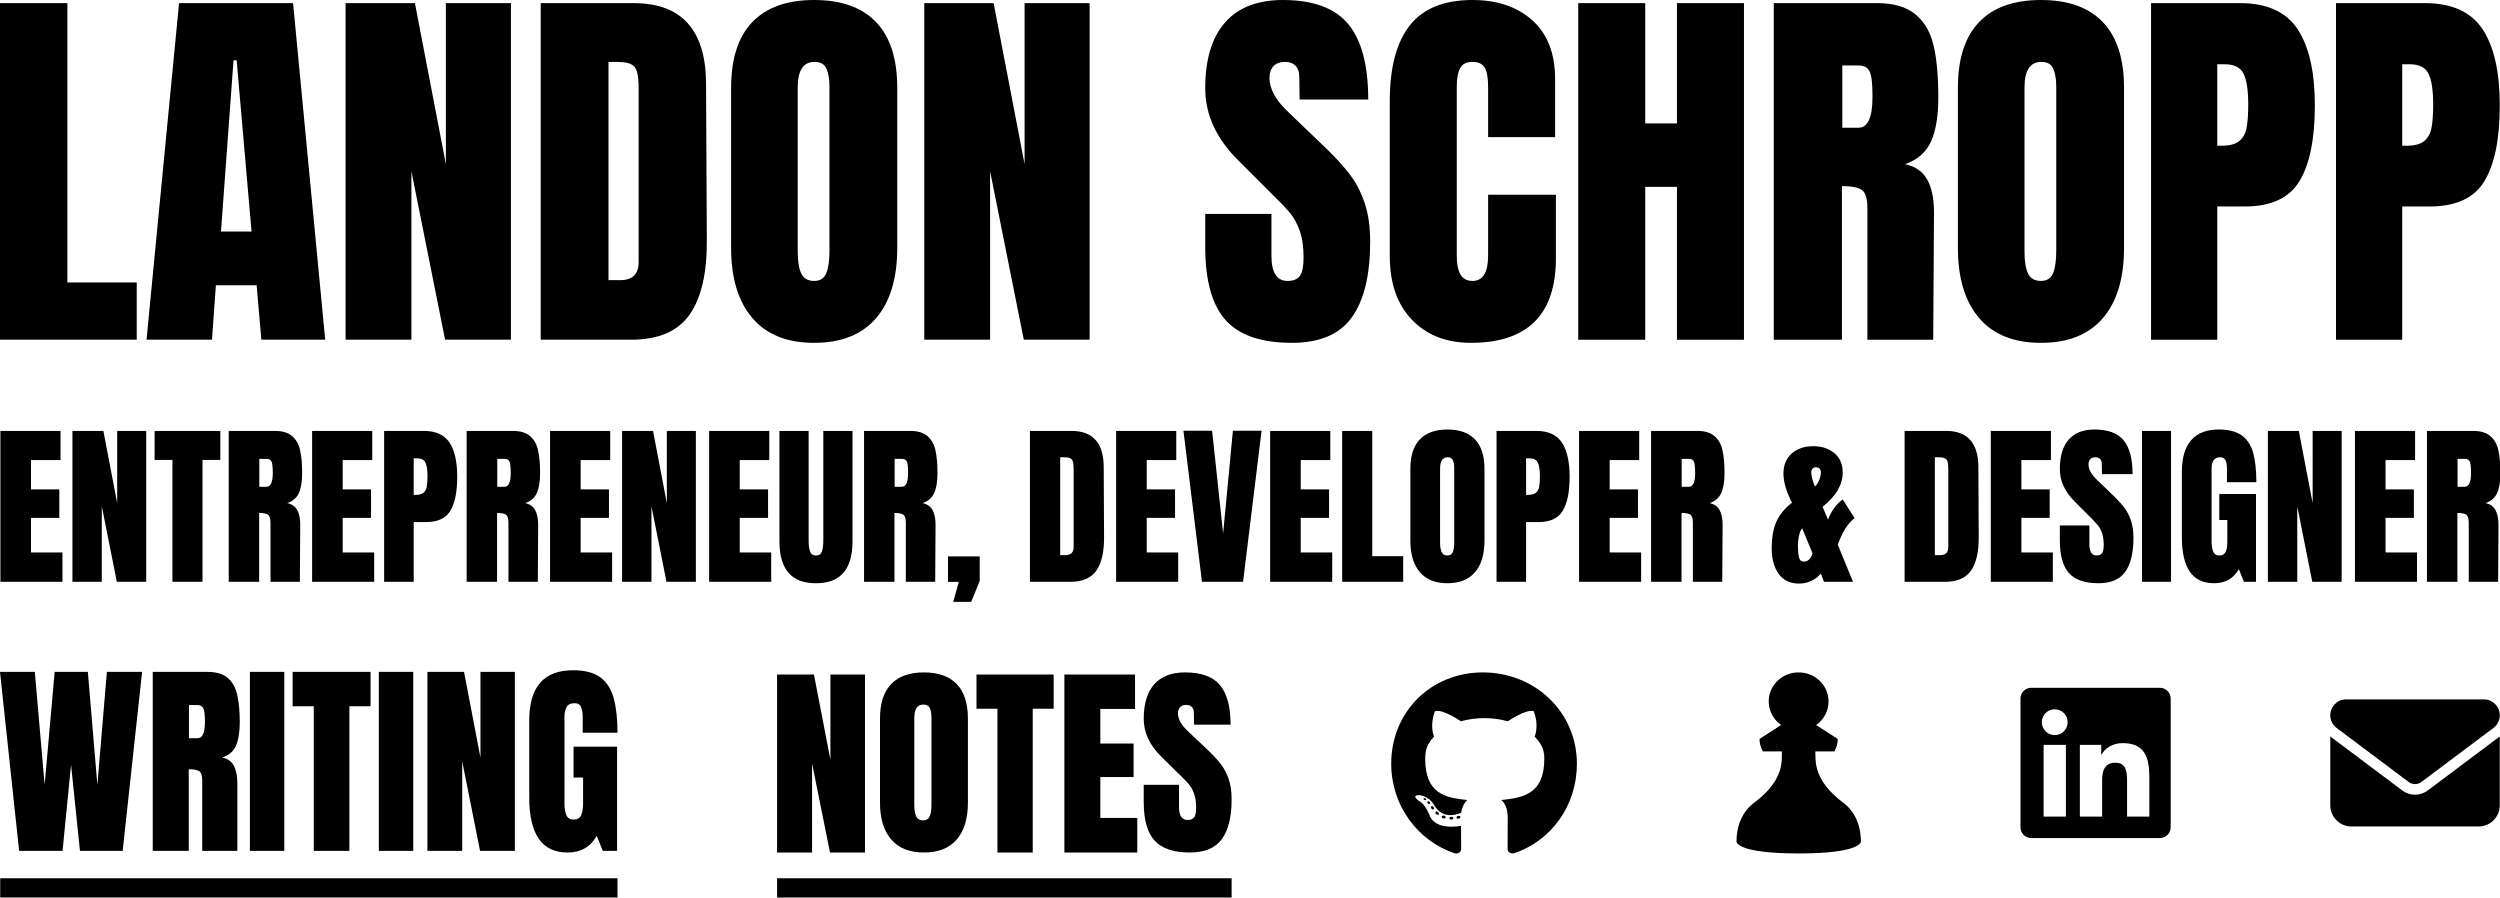
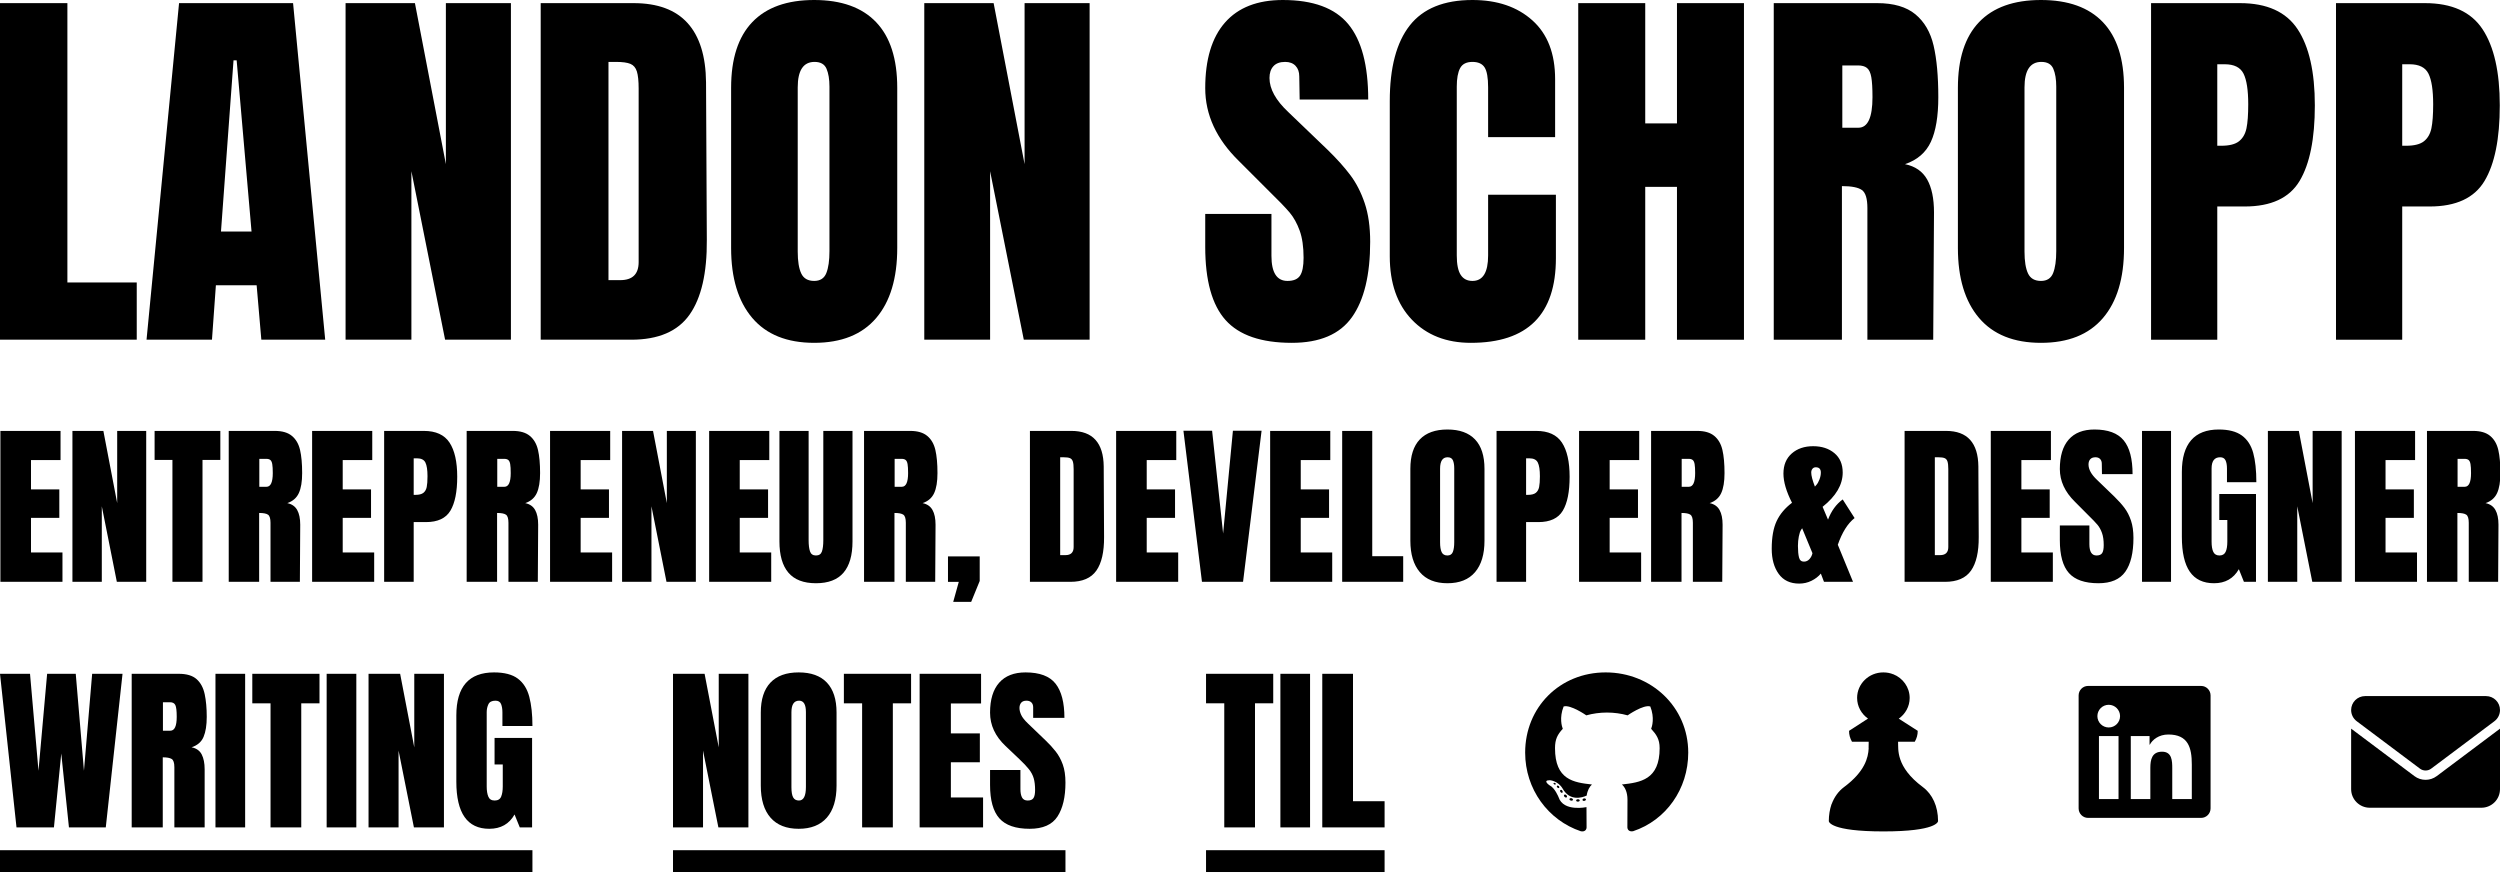
- <svg xmlns="http://www.w3.org/2000/svg" width="1298px" height="466px" viewBox="0 0 1298 466" version="1.1">
-   <g id="landscape-(2024)" stroke="none" stroke-width="1" fill="none" fill-rule="evenodd">
-     <path d="M1218.133,363.113 C1213.578,363.113 1209.883,366.809 1209.883,371.363 C1209.883,373.959 1211.103,376.399 1213.183,377.963 L1250.583,406.013 C1252.542,407.474 1255.224,407.474 1257.183,406.013 L1294.583,377.963 C1296.663,376.399 1297.883,373.959 1297.883,371.363 C1297.883,366.809 1294.188,363.113 1289.633,363.113 L1218.133,363.113 Z M1209.883,382.363 L1209.883,418.113 C1209.883,424.18 1214.816,429.113 1220.883,429.113 L1286.883,429.113 C1292.95,429.113 1297.883,424.18 1297.883,418.113 L1297.883,382.363 L1260.483,410.413 C1256.564,413.352 1251.202,413.352 1247.283,410.413 L1209.883,382.363 Z" id="email" fill="#000000" fill-rule="nonzero" />
-     <path d="M1121.454,357.113 L1054.58,357.113 C1051.515,357.113 1049.025,359.638 1049.025,362.737 L1049.025,429.49 C1049.025,432.589 1051.515,435.113 1054.58,435.113 L1121.454,435.113 C1124.518,435.113 1127.025,432.589 1127.025,429.49 L1127.025,362.737 C1127.025,359.638 1124.518,357.113 1121.454,357.113 Z M1072.6,423.97 L1061.039,423.97 L1061.039,386.746 L1072.617,386.746 L1072.617,423.97 L1072.6,423.97 Z M1066.819,381.662 C1063.111,381.662 1060.116,378.65 1060.116,374.959 C1060.116,371.268 1063.111,368.256 1066.819,368.256 C1070.51,368.256 1073.522,371.268 1073.522,374.959 C1073.522,378.668 1070.528,381.662 1066.819,381.662 L1066.819,381.662 Z M1115.935,423.97 L1104.374,423.97 L1104.374,405.863 C1104.374,401.545 1104.287,395.991 1098.367,395.991 C1092.343,395.991 1091.421,400.692 1091.421,405.55 L1091.421,423.97 L1079.86,423.97 L1079.86,386.746 L1090.95,386.746 L1090.95,391.83 L1091.107,391.83 C1092.657,388.905 1096.435,385.823 1102.059,385.823 C1113.759,385.823 1115.935,393.536 1115.935,403.565 L1115.935,423.97 L1115.935,423.97 Z" id="linkedin" fill="#000000" fill-rule="nonzero" />
-     <path d="M933.877,349.114 C935.967,349.114 937.942,349.51 939.742,350.246 L939.598,350.186 C939.629,350.179 939.658,350.18 939.684,350.19 C945.376,352.455 949.383,357.891 949.383,364.233 C949.383,369.273 946.828,373.69 942.937,376.464 L954.146,383.656 C954.146,386.091 953.565,388.016 952.403,390.111 L942.53,390.111 C942.762,394.415 940.962,404.834 957.166,416.895 C962.857,421.142 966.168,428.277 966.168,436.998 C966.168,437.394 965.297,443.113 933.877,443.113 C902.456,443.113 901.585,437.394 901.585,436.998 C901.585,433.43 902.166,430.089 903.153,427.145 C903.192,427.037 903.243,426.937 903.306,426.845 C904.843,422.762 907.303,419.351 910.587,416.895 C923.002,407.681 924.863,399.412 925.139,394.109 C925.117,393.99 925.107,393.865 925.107,393.735 C925.107,392.263 925.107,391.074 925.165,390.111 L915.292,390.111 C914.13,388.016 913.549,386.091 913.549,383.656 L924.758,376.408 C920.867,373.69 918.312,369.216 918.312,364.176 C918.312,355.852 925.281,349.057 933.877,349.114 Z" id="chess-com" fill="#000000" fill-rule="nonzero" />
-     <path d="M754.565,424.802 C754.565,425.191 754.118,425.502 753.555,425.502 C752.913,425.56 752.466,425.249 752.466,424.802 C752.466,424.413 752.913,424.102 753.477,424.102 C754.06,424.044 754.565,424.355 754.565,424.802 Z M748.52,423.927 C748.384,424.316 748.773,424.763 749.356,424.88 C749.861,425.074 750.445,424.88 750.561,424.491 C750.678,424.102 750.308,423.655 749.725,423.48 C749.22,423.344 748.656,423.538 748.52,423.927 Z M757.112,423.597 C756.548,423.733 756.159,424.102 756.217,424.549 C756.276,424.938 756.781,425.191 757.364,425.055 C757.928,424.918 758.317,424.549 758.258,424.16 C758.2,423.791 757.675,423.538 757.112,423.597 Z M769.901,349.113 C742.942,349.113 722.319,369.581 722.319,396.54 C722.319,418.096 735.886,436.542 755.265,443.034 C757.753,443.481 758.628,441.946 758.628,440.682 C758.628,439.477 758.569,432.829 758.569,428.748 C758.569,428.748 744.963,431.663 742.106,422.955 C742.106,422.955 739.89,417.299 736.702,415.841 C736.702,415.841 732.251,412.79 737.013,412.848 C737.013,412.848 741.853,413.237 744.516,417.863 C748.773,425.366 755.906,423.208 758.686,421.925 C759.133,418.815 760.396,416.658 761.796,415.375 C750.93,414.17 739.968,412.595 739.968,393.897 C739.968,388.551 741.445,385.869 744.555,382.448 C744.05,381.185 742.398,375.975 745.06,369.25 C749.123,367.987 758.472,374.498 758.472,374.498 C762.36,373.41 766.539,372.846 770.679,372.846 C774.819,372.846 778.998,373.41 782.885,374.498 C782.885,374.498 792.235,367.967 796.297,369.25 C798.96,375.995 797.308,381.185 796.802,382.448 C799.912,385.888 801.817,388.571 801.817,393.897 C801.817,412.654 790.369,414.15 779.503,415.375 C781.291,416.91 782.808,419.826 782.808,424.394 C782.808,430.944 782.749,439.049 782.749,440.643 C782.749,441.907 783.643,443.442 786.112,442.995 C805.549,436.542 818.728,418.096 818.728,396.54 C818.728,369.581 796.861,349.113 769.901,349.113 Z M741.212,416.152 C740.959,416.347 741.017,416.794 741.348,417.163 C741.659,417.474 742.106,417.61 742.359,417.357 C742.611,417.163 742.553,416.716 742.223,416.347 C741.912,416.036 741.465,415.9 741.212,416.152 Z M739.113,414.578 C738.977,414.831 739.171,415.142 739.56,415.336 C739.871,415.53 740.259,415.472 740.395,415.2 C740.532,414.947 740.337,414.636 739.948,414.442 C739.56,414.325 739.249,414.384 739.113,414.578 Z M745.41,421.498 C745.099,421.75 745.216,422.333 745.663,422.703 C746.11,423.15 746.674,423.208 746.926,422.897 C747.179,422.644 747.062,422.061 746.674,421.692 C746.246,421.245 745.663,421.187 745.41,421.498 Z M743.194,418.64 C742.883,418.835 742.883,419.34 743.194,419.787 C743.505,420.234 744.03,420.428 744.283,420.234 C744.594,419.981 744.594,419.476 744.283,419.029 C744.011,418.582 743.505,418.388 743.194,418.64 Z" id="github" fill="#000000" fill-rule="nonzero" />
-     <path d="M403.461,442.623 L403.461,350.226 L422.605,350.226 L431.149,394.435 L431.149,350.226 L449.103,350.226 L449.103,442.623 L430.933,442.623 L421.631,396.371 L421.631,442.623 L403.461,442.623 Z M462.708,435.837 C458.833,431.312 456.895,424.954 456.895,416.761 L456.895,373.052 C456.895,365.143 458.833,359.177 462.708,355.151 C466.583,351.126 472.253,349.113 479.716,349.113 C487.179,349.113 492.849,351.126 496.724,355.151 C500.599,359.177 502.537,365.143 502.537,373.052 L502.537,416.761 C502.537,425.025 500.599,431.401 496.724,435.89 C492.849,440.378 487.179,442.623 479.716,442.623 C472.253,442.623 466.583,440.361 462.708,435.837 Z M482.733,423.774 C483.319,422.34 483.612,420.333 483.612,417.752 L483.612,372.586 C483.612,370.579 483.337,368.948 482.788,367.693 C482.238,366.439 481.12,365.811 479.434,365.811 C476.282,365.811 474.707,368.141 474.707,372.801 L474.707,417.859 C474.707,420.512 475.036,422.519 475.696,423.881 C476.356,425.243 477.565,425.925 479.324,425.925 C481.01,425.925 482.146,425.208 482.733,423.774 Z M517.861,442.623 L517.861,367.974 L506.99,367.974 L506.99,350.226 L547.065,350.226 L547.065,367.974 L536.194,367.974 L536.194,442.623 L517.861,442.623 Z M552.631,442.623 L552.631,350.226 L589.307,350.226 L589.307,368.082 L571.289,368.082 L571.289,386.045 L588.561,386.045 L588.561,403.47 L571.289,403.47 L571.289,424.66 L590.48,424.66 L590.48,442.623 L552.631,442.623 Z M599.457,436.424 C595.699,432.292 593.82,425.631 593.82,416.44 L593.82,407.463 L612.141,407.463 L612.141,418.898 C612.141,423.458 613.623,425.738 616.586,425.738 C618.249,425.738 619.405,425.257 620.056,424.295 C620.706,423.333 621.031,421.712 621.031,419.432 C621.031,416.44 620.67,413.964 619.947,412.005 C619.224,410.046 618.303,408.407 617.183,407.089 C616.062,405.771 614.057,403.723 611.166,400.944 L603.143,393.036 C596.928,387.051 593.82,380.426 593.82,373.158 C593.82,365.321 595.645,359.355 599.295,355.258 C602.945,351.161 608.275,349.113 615.285,349.113 C623.669,349.113 629.704,351.304 633.39,355.686 C637.076,360.067 638.919,366.924 638.919,376.258 L619.947,376.258 L619.839,369.952 C619.839,368.741 619.495,367.779 618.809,367.067 C618.122,366.355 617.165,365.998 615.936,365.998 C614.49,365.998 613.406,366.39 612.684,367.174 C611.961,367.958 611.599,369.026 611.599,370.38 C611.599,373.372 613.334,376.471 616.803,379.677 L627.644,389.937 C630.174,392.359 632.27,394.657 633.932,396.83 C635.595,399.003 636.932,401.568 637.944,404.524 C638.955,407.481 639.461,410.99 639.461,415.051 C639.461,424.099 637.781,430.956 634.42,435.623 C631.059,440.289 625.512,442.623 617.779,442.623 C609.323,442.623 603.216,440.557 599.457,436.424 Z M403.461,455.981 L639.461,455.981 L639.461,466 L403.461,466 Z" id="notes" fill="#000000" />
-     <path d="M0.104,455.981 L320.604,455.981 L320.604,466 L0.104,466 Z M32.476,441.778 L36.89,397.054 L41.514,441.778 L63.69,441.778 L73.779,348.845 L55.492,348.845 L50.553,407.509 L45.613,348.845 L28.377,348.845 L23.174,407.509 L18.077,348.845 L0,348.845 L9.932,441.778 L32.476,441.778 Z M98.005,441.778 L98.005,399.377 C100.457,399.377 102.235,399.703 103.338,400.354 C104.442,401.005 104.994,402.686 104.994,405.397 L104.994,405.397 L104.994,441.778 L123.228,441.778 L123.228,406.611 C123.228,402.95 122.641,399.967 121.468,397.661 C120.294,395.355 118.254,393.903 115.346,393.305 C118.884,392.143 121.293,390.049 122.571,387.021 C123.85,383.994 124.489,379.946 124.489,374.877 C124.489,369.632 124.078,365.064 123.255,361.174 C122.431,357.284 120.811,354.257 118.394,352.092 C115.976,349.927 112.403,348.845 107.674,348.845 L107.674,348.845 L79.297,348.845 L79.297,441.778 L98.005,441.778 Z M102.576,383.272 L98.11,383.272 L98.11,366.059 L102.419,366.059 C103.96,366.059 105.011,366.622 105.572,367.748 C106.132,368.875 106.412,371.251 106.412,374.877 C106.412,380.474 105.134,383.272 102.576,383.272 L102.576,383.272 Z M147.611,441.778 L147.611,348.845 L129.744,348.845 L129.744,441.778 L147.611,441.778 Z M181.4,441.778 L181.4,366.692 L192.383,366.692 L192.383,348.845 L151.92,348.845 L151.92,366.692 L162.903,366.692 L162.903,441.778 L181.4,441.778 Z M214.559,441.778 L214.559,348.845 L196.692,348.845 L196.692,441.778 L214.559,441.778 Z M239.993,441.778 L239.993,395.311 L249.242,441.778 L267.319,441.778 L267.319,348.845 L249.452,348.845 L249.452,393.358 L240.939,348.845 L221.916,348.845 L221.916,441.778 L239.993,441.778 Z M294.592,442.623 C301.528,442.623 306.608,439.736 309.831,433.963 L309.831,433.963 L312.984,441.778 L320.394,441.778 L320.394,387.655 L297.797,387.655 L297.797,403.707 L302.737,403.707 L302.737,416.96 C302.737,419.53 302.413,421.598 301.765,423.165 C301.117,424.731 299.812,425.515 297.85,425.515 C295.958,425.515 294.688,424.731 294.04,423.165 C293.392,421.598 293.068,419.565 293.068,417.066 L293.068,417.066 L293.068,372.025 C293.068,370.3 293.409,368.716 294.093,367.273 C294.776,365.83 296.186,365.108 298.323,365.108 C300.039,365.108 301.169,365.786 301.712,367.141 C302.255,368.496 302.527,370.177 302.527,372.184 L302.527,372.184 L302.527,380.421 L320.604,380.421 C320.604,373.486 319.973,367.607 318.712,362.785 C317.451,357.962 315.156,354.292 311.828,351.775 C308.5,349.258 303.718,348 297.482,348 C282.348,348 274.781,356.677 274.781,374.032 L274.781,374.032 L274.781,414.109 C274.781,433.118 281.384,442.623 294.592,442.623 Z" id="writing" fill="#000000" />
+ <svg xmlns="http://www.w3.org/2000/svg" width="1298px" height="453px" viewBox="0 0 1298 453" version="1.1">
+   <g id="landscape-(2024-02)" stroke="none" stroke-width="1" fill="none" fill-rule="evenodd">
+     <path d="M1227.957,361.409 C1223.957,361.409 1220.711,364.655 1220.711,368.655 C1220.711,370.934 1221.783,373.078 1223.609,374.452 L1256.457,399.088 C1258.178,400.371 1260.533,400.371 1262.254,399.088 L1295.102,374.452 C1296.928,373.078 1298,370.934 1298,368.655 C1298,364.655 1294.754,361.409 1290.754,361.409 L1227.957,361.409 Z M1220.711,378.316 L1220.711,409.715 C1220.711,415.043 1225.043,419.376 1230.372,419.376 L1288.339,419.376 C1293.668,419.376 1298,415.043 1298,409.715 L1298,378.316 L1265.152,402.952 C1261.71,405.533 1257.001,405.533 1253.559,402.952 L1220.711,378.316 Z" id="email" fill="#000000" fill-rule="nonzero" />
+     <path d="M1142.835,356.139 L1084.101,356.139 C1081.409,356.139 1079.223,358.357 1079.223,361.079 L1079.223,419.706 C1079.223,422.428 1081.409,424.646 1084.101,424.646 L1142.835,424.646 C1145.527,424.646 1147.729,422.428 1147.729,419.706 L1147.729,361.079 C1147.729,358.357 1145.527,356.139 1142.835,356.139 Z M1099.927,414.859 L1089.774,414.859 L1089.774,382.166 L1099.943,382.166 L1099.943,414.859 L1099.927,414.859 Z M1094.85,377.701 C1091.593,377.701 1088.963,375.055 1088.963,371.813 C1088.963,368.571 1091.593,365.926 1094.85,365.926 C1098.092,365.926 1100.738,368.571 1100.738,371.813 C1100.738,375.07 1098.108,377.701 1094.85,377.701 L1094.85,377.701 Z M1137.988,414.859 L1127.834,414.859 L1127.834,398.956 C1127.834,395.163 1127.758,390.285 1122.559,390.285 C1117.268,390.285 1116.457,394.414 1116.457,398.681 L1116.457,414.859 L1106.304,414.859 L1106.304,382.166 L1116.045,382.166 L1116.045,386.631 L1116.182,386.631 C1117.543,384.062 1120.861,381.355 1125.801,381.355 C1136.076,381.355 1137.988,388.129 1137.988,396.937 L1137.988,414.859 L1137.988,414.859 Z" id="linkedin" fill="#000000" fill-rule="nonzero" />
+     <path d="M977.879,349.114 C979.715,349.114 981.45,349.462 983.031,350.108 L982.903,350.056 C982.931,350.049 982.957,350.05 982.98,350.059 C987.979,352.048 991.499,356.823 991.499,362.393 C991.499,366.819 989.254,370.698 985.837,373.135 L995.681,379.451 C995.681,381.59 995.171,383.281 994.151,385.121 L985.479,385.121 C985.683,388.901 984.102,398.052 998.334,408.645 C1003.333,412.375 1006.24,418.642 1006.24,426.301 C1006.24,426.649 1005.475,431.672 977.879,431.672 C950.283,431.672 949.518,426.649 949.518,426.301 C949.518,423.167 950.028,420.233 950.895,417.647 C950.929,417.551 950.975,417.463 951.031,417.382 C952.38,413.797 954.54,410.801 957.425,408.645 C968.331,400.55 969.963,393.285 970.206,388.628 C970.186,388.525 970.177,388.417 970.177,388.304 C970.177,387.011 970.177,385.967 970.228,385.121 L961.556,385.121 C960.536,383.281 960.026,381.59 960.026,379.451 L969.871,373.085 C966.453,370.698 964.209,366.769 964.209,362.343 C964.209,355.032 970.33,349.064 977.879,349.114 Z" id="chess-com" fill="#000000" fill-rule="nonzero" />
+     <path d="M820.183,415.589 C820.183,415.931 819.79,416.204 819.295,416.204 C818.732,416.255 818.339,415.982 818.339,415.589 C818.339,415.248 818.732,414.975 819.227,414.975 C819.739,414.924 820.183,415.197 820.183,415.589 Z M814.874,414.821 C814.754,415.163 815.096,415.555 815.608,415.658 C816.052,415.828 816.564,415.658 816.666,415.316 C816.769,414.975 816.444,414.582 815.932,414.428 C815.488,414.309 814.993,414.48 814.874,414.821 Z M822.419,414.531 C821.924,414.65 821.583,414.975 821.634,415.367 C821.685,415.709 822.129,415.931 822.641,415.811 C823.136,415.692 823.478,415.367 823.427,415.026 C823.375,414.702 822.914,414.48 822.419,414.531 Z M833.652,349.113 C809.974,349.113 791.861,367.089 791.861,390.767 C791.861,409.7 803.777,425.9 820.798,431.602 C822.983,431.995 823.751,430.646 823.751,429.537 C823.751,428.478 823.7,422.64 823.7,419.055 C823.7,419.055 811.75,421.616 809.24,413.968 C809.24,413.968 807.294,409 804.494,407.719 C804.494,407.719 800.585,405.039 804.767,405.09 C804.767,405.09 809.018,405.432 811.357,409.495 C815.096,416.084 821.361,414.189 823.802,413.063 C824.195,410.331 825.304,408.436 826.534,407.31 C816.991,406.251 807.362,404.868 807.362,388.446 C807.362,383.751 808.66,381.395 811.391,378.391 C810.947,377.281 809.496,372.706 811.835,366.799 C815.403,365.69 823.614,371.408 823.614,371.408 C827.029,370.452 830.699,369.957 834.335,369.957 C837.971,369.957 841.642,370.452 845.056,371.408 C845.056,371.408 853.267,365.672 856.835,366.799 C859.174,372.723 857.723,377.281 857.279,378.391 C860.011,381.412 861.684,383.768 861.684,388.446 C861.684,404.92 851.628,406.234 842.086,407.31 C843.656,408.658 844.988,411.219 844.988,415.231 C844.988,420.984 844.936,428.103 844.936,429.502 C844.936,430.612 845.722,431.961 847.89,431.568 C864.961,425.9 876.536,409.7 876.536,390.767 C876.536,367.089 857.33,349.113 833.652,349.113 Z M808.455,407.993 C808.233,408.163 808.284,408.556 808.574,408.88 C808.848,409.153 809.24,409.273 809.462,409.051 C809.684,408.88 809.633,408.488 809.343,408.163 C809.069,407.89 808.677,407.771 808.455,407.993 Z M806.611,406.61 C806.492,406.832 806.662,407.105 807.004,407.276 C807.277,407.446 807.618,407.395 807.738,407.156 C807.857,406.934 807.687,406.661 807.345,406.49 C807.004,406.388 806.731,406.439 806.611,406.61 Z M812.142,412.687 C811.869,412.909 811.972,413.421 812.364,413.746 C812.757,414.138 813.252,414.189 813.474,413.916 C813.696,413.694 813.593,413.182 813.252,412.858 C812.876,412.465 812.364,412.414 812.142,412.687 Z M810.196,410.178 C809.923,410.348 809.923,410.792 810.196,411.185 C810.469,411.578 810.93,411.748 811.152,411.578 C811.425,411.356 811.425,410.912 811.152,410.519 C810.913,410.126 810.469,409.956 810.196,410.178 Z" id="github" fill="#000000" fill-rule="nonzero" />
+     <path d="M8.564,429.585 L0,349.838 L15.587,349.838 L19.982,400.178 L24.468,349.838 L39.33,349.838 L43.589,400.178 L47.848,349.838 L63.616,349.838 L54.917,429.585 L35.796,429.585 L31.808,391.207 L28.002,429.585 L8.564,429.585 Z M68.374,429.585 L68.374,349.838 L92.842,349.838 C96.92,349.838 100.001,350.767 102.085,352.625 C104.17,354.483 105.567,357.08 106.277,360.418 C106.986,363.756 107.341,367.676 107.341,372.176 C107.341,376.526 106.79,380 105.687,382.598 C104.585,385.196 102.508,386.993 99.457,387.99 C101.964,388.503 103.724,389.749 104.736,391.728 C105.748,393.707 106.254,396.267 106.254,399.408 L106.254,429.585 L90.531,429.585 L90.531,398.366 C90.531,396.04 90.055,394.598 89.104,394.039 C88.152,393.48 86.619,393.201 84.505,393.201 L84.505,429.585 L68.374,429.585 Z M84.595,379.381 L88.447,379.381 C90.652,379.381 91.754,376.979 91.754,372.176 C91.754,369.065 91.513,367.026 91.029,366.059 C90.546,365.093 89.64,364.61 88.311,364.61 L84.595,364.61 L84.595,379.381 Z M111.872,429.585 L111.872,349.838 L127.278,349.838 L127.278,429.585 L111.872,429.585 Z M140.464,429.585 L140.464,365.153 L130.994,365.153 L130.994,349.838 L165.883,349.838 L165.883,365.153 L156.413,365.153 L156.413,429.585 L140.464,429.585 Z M169.598,429.585 L169.598,349.838 L185.004,349.838 L185.004,429.585 L169.598,429.585 Z M191.348,429.585 L191.348,349.838 L207.75,349.838 L215.09,388.035 L215.09,349.838 L230.496,349.838 L230.496,429.585 L214.909,429.585 L206.935,389.712 L206.935,429.585 L191.348,429.585 Z M254.012,430.31 C242.624,430.31 236.93,422.154 236.93,405.842 L236.93,371.451 C236.93,356.559 243.455,349.113 256.505,349.113 C261.881,349.113 266.005,350.193 268.874,352.353 C271.744,354.513 273.723,357.662 274.81,361.8 C275.898,365.939 276.441,370.983 276.441,376.934 L260.854,376.934 L260.854,369.866 C260.854,368.144 260.62,366.701 260.152,365.538 C259.684,364.375 258.71,363.794 257.23,363.794 C255.387,363.794 254.171,364.413 253.582,365.652 C252.993,366.89 252.698,368.249 252.698,369.73 L252.698,408.38 C252.698,410.524 252.978,412.269 253.537,413.613 C254.096,414.957 255.191,415.629 256.822,415.629 C258.513,415.629 259.639,414.957 260.197,413.613 C260.756,412.269 261.036,410.494 261.036,408.289 L261.036,396.916 L256.776,396.916 L256.776,383.142 L276.26,383.142 L276.26,429.585 L269.871,429.585 L267.153,422.879 C264.374,427.833 259.993,430.31 254.012,430.31 Z M0,441.421 L276.438,441.421 L276.438,452.751 L0,452.751 Z" id="writing" fill="#000000" fill-rule="nonzero" />
+     <path d="M349.424,429.585 L349.424,349.838 L365.826,349.838 L373.167,388.035 L373.167,349.838 L388.572,349.838 L388.572,429.585 L372.985,429.585 L365.011,389.712 L365.011,429.585 L349.424,429.585 Z M414.671,430.31 C408.298,430.31 403.427,428.384 400.059,424.533 C396.69,420.682 395.006,415.116 395.006,407.836 L395.006,369.956 C395.006,363.129 396.675,357.949 400.013,354.415 C403.351,350.88 408.237,349.113 414.671,349.113 C421.105,349.113 425.991,350.88 429.329,354.415 C432.667,357.949 434.336,363.129 434.336,369.956 L434.336,407.836 C434.336,415.116 432.652,420.682 429.284,424.533 C425.916,428.384 421.045,430.31 414.671,430.31 Z M414.807,415.629 C417.224,415.629 418.432,413.288 418.432,408.606 L418.432,369.684 C418.432,365.757 417.254,363.794 414.898,363.794 C412.24,363.794 410.911,365.803 410.911,369.82 L410.911,408.697 C410.911,411.174 411.213,412.949 411.817,414.021 C412.421,415.093 413.418,415.629 414.807,415.629 Z M447.612,429.585 L447.612,365.153 L438.142,365.153 L438.142,349.838 L473.032,349.838 L473.032,365.153 L463.562,365.153 L463.562,429.585 L447.612,429.585 Z M477.472,429.585 L477.472,349.838 L509.371,349.838 L509.371,365.244 L493.693,365.244 L493.693,380.785 L508.737,380.785 L508.737,395.783 L493.693,395.783 L493.693,414.044 L510.413,414.044 L510.413,429.585 L477.472,429.585 Z M534.609,430.31 C527.329,430.31 522.081,428.498 518.864,424.873 C515.646,421.248 514.038,415.478 514.038,407.564 L514.038,399.771 L529.806,399.771 L529.806,409.739 C529.806,411.582 530.086,413.024 530.644,414.066 C531.203,415.108 532.177,415.629 533.567,415.629 C535.017,415.629 536.021,415.207 536.58,414.361 C537.139,413.515 537.418,412.125 537.418,410.192 C537.418,407.745 537.177,405.699 536.693,404.053 C536.21,402.406 535.372,400.836 534.179,399.34 C532.985,397.845 531.332,396.101 529.217,394.107 L522.058,387.31 C516.711,382.266 514.038,376.496 514.038,370.001 C514.038,363.205 515.616,358.024 518.773,354.46 C521.93,350.895 526.498,349.113 532.479,349.113 C539.79,349.113 544.978,351.062 548.044,354.958 C551.11,358.855 552.643,364.776 552.643,372.72 L536.421,372.72 L536.421,367.238 C536.421,366.15 536.112,365.304 535.493,364.7 C534.873,364.096 534.035,363.794 532.978,363.794 C531.709,363.794 530.78,364.149 530.191,364.859 C529.602,365.569 529.308,366.482 529.308,367.6 C529.308,368.718 529.61,369.926 530.214,371.225 C530.818,372.524 532.011,374.019 533.793,375.711 L542.992,384.546 C544.834,386.298 546.526,388.148 548.066,390.097 C549.607,392.045 550.845,394.311 551.782,396.893 C552.718,399.476 553.186,402.625 553.186,406.341 C553.186,413.832 551.805,419.7 549.041,423.944 C546.277,428.188 541.466,430.31 534.609,430.31 Z M349.424,441.421 L553.19,441.421 L553.19,452.751 L349.424,452.751 Z" id="notes" fill="#000000" fill-rule="nonzero" />
+     <path d="M635.643,429.585 L635.643,365.153 L626.173,365.153 L626.173,349.838 L661.062,349.838 L661.062,365.153 L651.592,365.153 L651.592,429.585 L635.643,429.585 Z M664.778,429.585 L664.778,349.838 L680.183,349.838 L680.183,429.585 L664.778,429.585 Z M686.527,429.585 L686.527,349.838 L702.476,349.838 L702.476,415.992 L718.879,415.992 L718.879,429.585 L686.527,429.585 Z M626.173,441.421 L718.879,441.421 L718.879,452.751 L626.173,452.751 Z" id="til" fill="#000000" fill-rule="nonzero" />
    <path d="M534.742,223.73 L556.255,223.73 C561.822,223.73 565.997,225.28 568.781,228.382 C571.565,231.483 572.987,236.075 573.047,242.156 L573.229,278.827 C573.289,286.55 571.958,292.358 569.235,296.25 C566.512,300.142 562.004,302.088 555.71,302.088 L534.742,302.088 L534.742,223.73 Z M553.169,288.222 C556.013,288.222 557.435,286.824 557.435,284.026 L557.435,243.616 C557.435,241.852 557.299,240.529 557.026,239.648 C556.754,238.766 556.255,238.173 555.529,237.869 C554.802,237.565 553.683,237.413 552.17,237.413 L550.445,237.413 L550.445,288.222 L553.169,288.222 Z M579.492,302.088 L579.492,223.73 L610.717,223.73 L610.717,238.872 L595.377,238.872 L595.377,254.106 L610.081,254.106 L610.081,268.884 L595.377,268.884 L595.377,286.854 L611.715,286.854 L611.715,302.088 L579.492,302.088 Z M624.06,302.088 L614.438,223.639 L629.325,223.639 L635.043,277.002 L640.126,223.639 L655.012,223.639 L645.391,302.088 L624.06,302.088 Z M659.46,302.088 L659.46,223.73 L690.685,223.73 L690.685,238.872 L675.345,238.872 L675.345,254.106 L690.05,254.106 L690.05,268.884 L675.345,268.884 L675.345,286.854 L691.683,286.854 L691.683,302.088 L659.46,302.088 Z M696.857,302.088 L696.857,223.73 L712.47,223.73 L712.47,288.77 L728.536,288.77 L728.536,302.088 L696.857,302.088 Z M737.159,297.025 C733.891,293.163 732.258,287.736 732.258,280.742 L732.258,243.433 C732.258,236.683 733.891,231.59 737.159,228.154 C740.427,224.718 745.207,223 751.501,223 C757.794,223 762.575,224.718 765.843,228.154 C769.11,231.59 770.744,236.683 770.744,243.433 L770.744,280.742 C770.744,287.797 769.11,293.239 765.843,297.071 C762.575,300.902 757.794,302.818 751.501,302.818 C745.207,302.818 740.427,300.887 737.159,297.025 Z M754.315,286.58 C754.799,285.364 755.041,283.661 755.041,281.472 L755.041,243.16 C755.041,241.457 754.814,240.073 754.36,239.009 C753.906,237.945 752.983,237.413 751.592,237.413 C748.99,237.413 747.689,239.389 747.689,243.342 L747.689,281.563 C747.689,283.813 747.961,285.516 748.505,286.672 C749.05,287.827 750.049,288.405 751.501,288.405 C752.893,288.405 753.831,287.797 754.315,286.58 Z M777.007,223.73 L797.612,223.73 C803.845,223.73 808.293,225.752 810.955,229.796 C813.618,233.84 814.949,239.754 814.949,247.538 C814.949,255.322 813.769,261.191 811.409,265.144 C809.049,269.097 804.813,271.073 798.701,271.073 L792.347,271.073 L792.347,302.088 L777.007,302.088 L777.007,223.73 Z M793.255,256.934 C795.131,256.934 796.508,256.584 797.385,255.885 C798.263,255.185 798.837,254.182 799.11,252.875 C799.382,251.567 799.518,249.697 799.518,247.265 C799.518,243.981 799.155,241.609 798.429,240.149 C797.703,238.69 796.25,237.96 794.072,237.96 L792.347,237.96 L792.347,256.934 L793.255,256.934 Z M819.851,302.088 L819.851,223.73 L851.075,223.73 L851.075,238.872 L835.735,238.872 L835.735,254.106 L850.44,254.106 L850.44,268.884 L835.735,268.884 L835.735,286.854 L852.074,286.854 L852.074,302.088 L819.851,302.088 Z M857.248,223.73 L881.211,223.73 C885.023,223.73 887.973,224.596 890.061,226.33 C892.149,228.063 893.556,230.495 894.282,233.627 C895.008,236.759 895.371,240.757 895.371,245.623 C895.371,250.062 894.796,253.528 893.647,256.022 C892.497,258.515 890.5,260.248 887.656,261.221 C890.016,261.708 891.725,262.894 892.784,264.779 C893.843,266.664 894.373,269.218 894.373,272.441 L894.191,302.088 L878.942,302.088 L878.942,271.438 C878.942,269.249 878.518,267.85 877.671,267.242 C876.824,266.634 875.281,266.33 873.042,266.33 L873.042,302.088 L857.248,302.088 L857.248,223.73 Z M876.854,252.738 C879.033,252.738 880.122,250.366 880.122,245.623 C880.122,243.555 880.031,242.004 879.85,240.97 C879.668,239.937 879.335,239.222 878.851,238.827 C878.367,238.431 877.671,238.234 876.763,238.234 L873.133,238.234 L873.133,252.738 L876.854,252.738 Z M923.51,297.983 C921.089,294.638 919.879,290.29 919.879,284.938 C919.879,278.979 920.726,274.19 922.421,270.571 C924.115,266.953 926.778,263.775 930.408,261.039 C927.443,255.201 925.961,250.153 925.961,245.896 C925.961,241.457 927.398,237.975 930.272,235.452 C933.147,232.928 936.853,231.666 941.392,231.666 C945.87,231.666 949.546,232.867 952.42,235.269 C955.295,237.671 956.732,241.031 956.732,245.349 C956.732,251.674 953.252,257.603 946.293,263.137 L949.107,269.796 C950.801,265.296 953.343,261.799 956.732,259.306 L962.904,268.975 C959.334,271.772 956.429,276.394 954.19,282.84 L962.087,302.088 L947.019,302.088 L945.385,297.8 C944.115,299.321 942.496,300.567 940.529,301.54 C938.563,302.513 936.429,303 934.13,303 C929.47,303 925.93,301.328 923.51,297.983 Z M943.025,251.826 C943.631,251.157 944.175,250.199 944.659,248.952 C945.143,247.705 945.385,246.504 945.385,245.349 C945.385,243.525 944.508,242.612 942.753,242.612 C942.027,242.612 941.452,242.871 941.028,243.388 C940.605,243.905 940.393,244.558 940.393,245.349 C940.393,246.93 941.028,249.363 942.299,252.647 L943.025,251.826 Z M939.485,290.275 C940.272,289.393 940.786,288.374 941.028,287.219 L935.673,274.266 L935.128,275.087 C934.644,275.816 934.251,276.972 933.948,278.553 C933.646,280.134 933.495,281.685 933.495,283.205 L933.495,283.661 C933.495,286.033 933.676,287.949 934.039,289.408 C934.402,290.868 935.249,291.597 936.581,291.597 C937.731,291.597 938.699,291.157 939.485,290.275 Z M988.864,223.73 L1010.377,223.73 C1015.944,223.73 1020.119,225.28 1022.903,228.382 C1025.687,231.483 1027.109,236.075 1027.169,242.156 L1027.351,278.827 C1027.411,286.55 1026.08,292.358 1023.357,296.25 C1020.634,300.142 1016.126,302.088 1009.832,302.088 L988.864,302.088 L988.864,223.73 Z M1007.291,288.222 C1010.135,288.222 1011.557,286.824 1011.557,284.026 L1011.557,243.616 C1011.557,241.852 1011.421,240.529 1011.148,239.648 C1010.876,238.766 1010.377,238.173 1009.651,237.869 C1008.924,237.565 1007.805,237.413 1006.292,237.413 L1004.567,237.413 L1004.567,288.222 L1007.291,288.222 Z M1033.614,302.088 L1033.614,223.73 L1064.839,223.73 L1064.839,238.872 L1049.499,238.872 L1049.499,254.106 L1064.203,254.106 L1064.203,268.884 L1049.499,268.884 L1049.499,286.854 L1065.837,286.854 L1065.837,302.088 L1033.614,302.088 Z M1074.188,297.527 C1071.041,294 1069.468,288.314 1069.468,280.469 L1069.468,272.806 L1084.808,272.806 L1084.808,282.567 C1084.808,286.459 1086.049,288.405 1088.53,288.405 C1089.921,288.405 1090.89,287.994 1091.434,287.173 C1091.979,286.352 1092.251,284.969 1092.251,283.023 C1092.251,280.469 1091.949,278.355 1091.343,276.683 C1090.738,275.011 1089.967,273.612 1089.029,272.487 C1088.091,271.362 1086.412,269.613 1083.991,267.242 L1077.274,260.491 C1072.07,255.383 1069.468,249.728 1069.468,243.525 C1069.468,236.835 1070.996,231.742 1074.052,228.245 C1077.108,224.748 1081.571,223 1087.44,223 C1094.46,223 1099.513,224.87 1102.599,228.61 C1105.685,232.35 1107.228,238.203 1107.228,246.17 L1091.343,246.17 L1091.253,240.788 C1091.253,239.754 1090.965,238.933 1090.39,238.325 C1089.816,237.717 1089.014,237.413 1087.985,237.413 C1086.775,237.413 1085.867,237.747 1085.262,238.416 C1084.657,239.085 1084.354,239.997 1084.354,241.153 C1084.354,243.707 1085.807,246.352 1088.711,249.089 L1097.788,257.846 C1099.906,259.914 1101.661,261.875 1103.053,263.73 C1104.445,265.585 1105.564,267.774 1106.411,270.298 C1107.258,272.821 1107.682,275.816 1107.682,279.283 C1107.682,287.006 1106.275,292.859 1103.461,296.843 C1100.647,300.826 1096.003,302.818 1089.528,302.818 C1082.448,302.818 1077.335,301.054 1074.188,297.527 Z M1112.13,302.088 L1112.13,223.73 L1127.198,223.73 L1127.198,302.088 L1112.13,302.088 Z M1136.955,296.843 C1134.202,292.859 1132.825,286.824 1132.825,278.735 L1132.825,244.984 C1132.825,237.747 1134.429,232.274 1137.636,228.564 C1140.843,224.855 1145.624,223 1151.978,223 C1157.121,223 1161.115,224.034 1163.959,226.101 C1166.804,228.169 1168.77,231.179 1169.86,235.132 C1170.949,239.085 1171.493,244.163 1171.493,250.366 L1156.244,250.366 L1156.244,243.342 C1156.244,241.457 1155.987,239.997 1155.472,238.964 C1154.958,237.93 1154.035,237.413 1152.704,237.413 C1149.739,237.413 1148.256,239.359 1148.256,243.251 L1148.256,281.198 C1148.256,283.57 1148.559,285.364 1149.164,286.58 C1149.769,287.797 1150.828,288.405 1152.341,288.405 C1153.854,288.405 1154.913,287.797 1155.518,286.58 C1156.123,285.364 1156.426,283.57 1156.426,281.198 L1156.426,269.978 L1152.25,269.978 L1152.25,256.478 L1171.312,256.478 L1171.312,302.088 L1165.049,302.088 L1162.416,295.52 C1159.633,300.385 1155.336,302.818 1149.527,302.818 C1143.899,302.818 1139.709,300.826 1136.955,296.843 Z M1177.484,302.088 L1177.484,223.73 L1193.55,223.73 L1200.721,261.221 L1200.721,223.73 L1215.789,223.73 L1215.789,302.088 L1200.54,302.088 L1192.734,262.863 L1192.734,302.088 L1177.484,302.088 Z M1222.688,302.088 L1222.688,223.73 L1253.912,223.73 L1253.912,238.872 L1238.572,238.872 L1238.572,254.106 L1253.277,254.106 L1253.277,268.884 L1238.572,268.884 L1238.572,286.854 L1254.911,286.854 L1254.911,302.088 L1222.688,302.088 Z M1260.085,223.73 L1284.048,223.73 C1287.86,223.73 1290.81,224.596 1292.898,226.33 C1294.986,228.063 1296.393,230.495 1297.119,233.627 C1297.845,236.759 1298.208,240.757 1298.208,245.623 C1298.208,250.062 1297.633,253.528 1296.484,256.022 C1295.334,258.515 1293.337,260.248 1290.493,261.221 C1292.853,261.708 1294.562,262.894 1295.621,264.779 C1296.68,266.664 1297.21,269.218 1297.21,272.441 L1297.028,302.088 L1281.779,302.088 L1281.779,271.438 C1281.779,269.249 1281.355,267.85 1280.508,267.242 C1279.661,266.634 1278.118,266.33 1275.879,266.33 L1275.879,302.088 L1260.085,302.088 L1260.085,223.73 Z M1279.691,252.738 C1281.87,252.738 1282.959,250.366 1282.959,245.623 C1282.959,243.555 1282.868,242.004 1282.687,240.97 C1282.505,239.937 1282.172,239.222 1281.688,238.827 C1281.204,238.431 1280.508,238.234 1279.6,238.234 L1275.97,238.234 L1275.97,252.738 L1279.691,252.738 Z" id="developer-and-designer" fill="#000000" />
    <polygon id="comma" fill="#000000" points="494.907 312.503 497.804 302.094 492.192 302.094 492.192 288.88 508.665 288.88 508.665 301.642 504.23 312.503" />
    <path d="M0.208,302.088 L0.208,223.73 L31.433,223.73 L31.433,238.872 L16.093,238.872 L16.093,254.106 L30.798,254.106 L30.798,268.884 L16.093,268.884 L16.093,286.854 L32.432,286.854 L32.432,302.088 L0.208,302.088 Z M37.605,302.088 L37.605,223.73 L53.672,223.73 L60.843,261.221 L60.843,223.73 L75.91,223.73 L75.91,302.088 L60.661,302.088 L52.855,262.863 L52.855,302.088 L37.605,302.088 Z M89.526,302.088 L89.526,238.781 L80.267,238.781 L80.267,223.73 L114.397,223.73 L114.397,238.781 L105.138,238.781 L105.138,302.088 L89.526,302.088 Z M118.754,223.73 L142.717,223.73 C146.529,223.73 149.479,224.596 151.567,226.33 C153.655,228.063 155.062,230.495 155.788,233.627 C156.514,236.759 156.877,240.757 156.877,245.623 C156.877,250.062 156.302,253.528 155.152,256.022 C154.003,258.515 152.006,260.248 149.162,261.221 C151.522,261.708 153.231,262.894 154.29,264.779 C155.349,266.664 155.879,269.218 155.879,272.441 L155.697,302.088 L140.448,302.088 L140.448,271.438 C140.448,269.249 140.024,267.85 139.177,267.242 C138.33,266.634 136.787,266.33 134.548,266.33 L134.548,302.088 L118.754,302.088 L118.754,223.73 Z M138.36,252.738 C140.539,252.738 141.628,250.366 141.628,245.623 C141.628,243.555 141.537,242.004 141.355,240.97 C141.174,239.937 140.841,239.222 140.357,238.827 C139.873,238.431 139.177,238.234 138.269,238.234 L134.638,238.234 L134.638,252.738 L138.36,252.738 Z M162.051,302.088 L162.051,223.73 L193.276,223.73 L193.276,238.872 L177.936,238.872 L177.936,254.106 L192.64,254.106 L192.64,268.884 L177.936,268.884 L177.936,286.854 L194.274,286.854 L194.274,302.088 L162.051,302.088 Z M199.448,223.73 L220.053,223.73 C226.286,223.73 230.734,225.752 233.396,229.796 C236.059,233.84 237.39,239.754 237.39,247.538 C237.39,255.322 236.21,261.191 233.85,265.144 C231.49,269.097 227.254,271.073 221.142,271.073 L214.788,271.073 L214.788,302.088 L199.448,302.088 L199.448,223.73 Z M215.696,256.934 C217.572,256.934 218.949,256.584 219.826,255.885 C220.703,255.185 221.278,254.182 221.551,252.875 C221.823,251.567 221.959,249.697 221.959,247.265 C221.959,243.981 221.596,241.609 220.87,240.149 C220.144,238.69 218.691,237.96 216.513,237.96 L214.788,237.96 L214.788,256.934 L215.696,256.934 Z M242.292,223.73 L266.255,223.73 C270.067,223.73 273.017,224.596 275.105,226.33 C277.193,228.063 278.6,230.495 279.326,233.627 C280.052,236.759 280.415,240.757 280.415,245.623 C280.415,250.062 279.84,253.528 278.69,256.022 C277.541,258.515 275.544,260.248 272.7,261.221 C275.06,261.708 276.769,262.894 277.828,264.779 C278.887,266.664 279.417,269.218 279.417,272.441 L279.235,302.088 L263.986,302.088 L263.986,271.438 C263.986,269.249 263.562,267.85 262.715,267.242 C261.868,266.634 260.325,266.33 258.086,266.33 L258.086,302.088 L242.292,302.088 L242.292,223.73 Z M261.898,252.738 C264.076,252.738 265.166,250.366 265.166,245.623 C265.166,243.555 265.075,242.004 264.893,240.97 C264.712,239.937 264.379,239.222 263.895,238.827 C263.411,238.431 262.715,238.234 261.807,238.234 L258.176,238.234 L258.176,252.738 L261.898,252.738 Z M285.589,302.088 L285.589,223.73 L316.814,223.73 L316.814,238.872 L301.474,238.872 L301.474,254.106 L316.178,254.106 L316.178,268.884 L301.474,268.884 L301.474,286.854 L317.812,286.854 L317.812,302.088 L285.589,302.088 Z M322.986,302.088 L322.986,223.73 L339.052,223.73 L346.223,261.221 L346.223,223.73 L361.291,223.73 L361.291,302.088 L346.042,302.088 L338.235,262.863 L338.235,302.088 L322.986,302.088 Z M368.19,302.088 L368.19,223.73 L399.414,223.73 L399.414,238.872 L384.074,238.872 L384.074,254.106 L398.779,254.106 L398.779,268.884 L384.074,268.884 L384.074,286.854 L400.413,286.854 L400.413,302.088 L368.19,302.088 Z M409.354,297.344 C406.237,293.696 404.679,288.283 404.679,281.107 L404.679,223.73 L419.838,223.73 L419.838,280.469 C419.838,282.962 420.08,284.908 420.564,286.307 C421.048,287.705 422.077,288.405 423.65,288.405 C425.223,288.405 426.252,287.721 426.736,286.352 C427.22,284.984 427.462,283.023 427.462,280.469 L427.462,223.73 L442.621,223.73 L442.621,281.107 C442.621,288.283 441.063,293.696 437.946,297.344 C434.83,300.993 430.064,302.818 423.65,302.818 C417.235,302.818 412.47,300.993 409.354,297.344 Z M448.612,223.73 L472.575,223.73 C476.387,223.73 479.337,224.596 481.425,226.33 C483.513,228.063 484.92,230.495 485.646,233.627 C486.372,236.759 486.735,240.757 486.735,245.623 C486.735,250.062 486.16,253.528 485.01,256.022 C483.861,258.515 481.864,260.248 479.02,261.221 C481.38,261.708 483.089,262.894 484.148,264.779 C485.207,266.664 485.737,269.218 485.737,272.441 L485.555,302.088 L470.306,302.088 L470.306,271.438 C470.306,269.249 469.882,267.85 469.035,267.242 C468.188,266.634 466.645,266.33 464.406,266.33 L464.406,302.088 L448.612,302.088 L448.612,223.73 Z M468.218,252.738 C470.396,252.738 471.486,250.366 471.486,245.623 C471.486,243.555 471.395,242.004 471.213,240.97 C471.032,239.937 470.699,239.222 470.215,238.827 C469.731,238.431 469.035,238.234 468.127,238.234 L464.496,238.234 L464.496,252.738 L468.218,252.738 Z" id="entrepreneur" fill="#000000" />
    <path d="M0,176.371 L0,1.627 L34.989,1.627 L34.989,146.671 L70.996,146.671 L70.996,176.371 L0,176.371 Z M76.082,176.371 L92.966,1.627 L152.163,1.627 L168.844,176.371 L135.686,176.371 L133.245,148.095 L112.088,148.095 L110.054,176.371 L76.082,176.371 Z M114.733,120.225 L130.6,120.225 L122.87,31.328 L121.243,31.328 L114.733,120.225 Z M179.423,176.371 L179.423,1.627 L215.429,1.627 L231.5,85.236 L231.5,1.627 L265.269,1.627 L265.269,176.371 L231.093,176.371 L213.598,88.898 L213.598,176.371 L179.423,176.371 Z M280.729,1.627 L328.941,1.627 C341.418,1.627 350.776,5.086 357.014,12.002 C363.253,18.919 366.44,29.158 366.575,42.72 L366.982,124.497 C367.118,141.721 364.134,154.672 358.032,163.352 C351.929,172.031 341.825,176.371 327.721,176.371 L280.729,176.371 L280.729,1.627 Z M322.025,145.45 C328.399,145.45 331.586,142.331 331.586,136.093 L331.586,45.975 C331.586,42.042 331.281,39.092 330.671,37.125 C330.06,35.159 328.941,33.837 327.314,33.159 C325.687,32.481 323.178,32.141 319.787,32.141 L315.922,32.141 L315.922,145.45 L322.025,145.45 Z M390.58,165.081 C383.256,156.469 379.595,144.365 379.595,128.769 L379.595,45.568 C379.595,30.514 383.256,19.156 390.58,11.494 C397.903,3.831 408.617,0 422.721,0 C436.826,0 447.539,3.831 454.863,11.494 C462.186,19.156 465.848,30.514 465.848,45.568 L465.848,128.769 C465.848,144.501 462.186,156.639 454.863,165.183 C447.539,173.727 436.826,177.999 422.721,177.999 C408.617,177.999 397.903,173.693 390.58,165.081 Z M429.028,141.789 C430.113,139.076 430.655,135.279 430.655,130.397 L430.655,44.957 C430.655,41.16 430.146,38.075 429.129,35.701 C428.112,33.328 426.044,32.141 422.925,32.141 C417.093,32.141 414.177,36.549 414.177,45.364 L414.177,130.6 C414.177,135.618 414.788,139.415 416.008,141.992 C417.229,144.569 419.466,145.857 422.721,145.857 C425.841,145.857 427.943,144.501 429.028,141.789 Z M479.884,176.371 L479.884,1.627 L515.891,1.627 L531.962,85.236 L531.962,1.627 L565.731,1.627 L565.731,176.371 L531.555,176.371 L514.06,88.898 L514.06,176.371 L479.884,176.371 Z" id="landon" fill="#000000" />
    <path d="M636.333,166.201 C629.281,158.335 625.755,145.655 625.755,128.16 L625.755,111.072 L660.134,111.072 L660.134,132.839 C660.134,141.519 662.915,145.858 668.475,145.858 C671.594,145.858 673.764,144.943 674.985,143.112 C676.205,141.281 676.816,138.196 676.816,133.856 C676.816,128.16 676.138,123.447 674.781,119.718 C673.425,115.988 671.696,112.869 669.594,110.36 C667.492,107.851 663.728,103.952 658.304,98.663 L643.25,83.609 C631.587,72.217 625.755,59.605 625.755,45.771 C625.755,30.853 629.179,19.495 636.028,11.697 C642.877,3.899 652.879,0 666.034,0 C681.766,0 693.09,4.17 700.006,12.511 C706.923,20.851 710.381,33.905 710.381,51.671 L674.781,51.671 L674.578,39.669 C674.578,37.363 673.934,35.532 672.645,34.176 C671.357,32.82 669.56,32.142 667.254,32.142 C664.542,32.142 662.508,32.888 661.152,34.379 C659.795,35.871 659.117,37.906 659.117,40.482 C659.117,46.178 662.372,52.078 668.882,58.181 L689.225,77.71 C693.971,82.321 697.904,86.694 701.024,90.831 C704.143,94.967 706.652,99.849 708.55,105.478 C710.449,111.106 711.398,117.785 711.398,125.515 C711.398,142.739 708.245,155.792 701.939,164.675 C695.633,173.559 685.224,178 670.713,178 C654.845,178 643.386,174.067 636.333,166.201 Z M733.064,165.998 C725.401,157.996 721.57,147.011 721.57,133.042 L721.57,52.485 C721.57,35.125 725.028,22.038 731.945,13.223 C738.861,4.408 749.711,0 764.493,0 C777.377,0 787.752,3.526 795.618,10.578 C803.484,17.631 807.417,27.802 807.417,41.093 L807.417,71.2 L772.63,71.2 L772.63,45.365 C772.63,40.347 772.02,36.888 770.8,34.99 C769.579,33.091 767.477,32.142 764.493,32.142 C761.374,32.142 759.238,33.227 758.085,35.397 C756.933,37.566 756.356,40.754 756.356,44.958 L756.356,132.635 C756.356,137.246 757.034,140.603 758.39,142.705 C759.747,144.807 761.781,145.858 764.493,145.858 C769.918,145.858 772.63,141.451 772.63,132.635 L772.63,101.104 L807.824,101.104 L807.824,134.059 C807.824,163.353 793.109,178 763.68,178 C750.931,178 740.726,173.999 733.064,165.998 Z M819.419,176.373 L819.419,1.627 L854.205,1.627 L854.205,64.08 L870.683,64.08 L870.683,1.627 L905.469,1.627 L905.469,176.373 L870.683,176.373 L870.683,97.035 L854.205,97.035 L854.205,176.373 L819.419,176.373 Z M920.93,1.627 L974.635,1.627 C983.179,1.627 989.79,3.56 994.469,7.425 C999.148,11.29 1002.301,16.715 1003.929,23.699 C1005.556,30.684 1006.37,39.601 1006.37,50.45 C1006.37,60.351 1005.082,68.081 1002.505,73.641 C999.928,79.202 995.453,83.067 989.078,85.237 C994.368,86.322 998.199,88.966 1000.572,93.17 C1002.946,97.374 1004.132,103.07 1004.132,110.258 L1003.725,176.373 L969.549,176.373 L969.549,108.021 C969.549,103.138 968.6,100.019 966.701,98.663 C964.803,97.307 961.344,96.629 956.326,96.629 L956.326,176.373 L920.93,176.373 L920.93,1.627 Z M964.87,66.318 C969.753,66.318 972.194,61.029 972.194,50.45 C972.194,45.839 971.99,42.381 971.584,40.075 C971.177,37.77 970.431,36.176 969.346,35.295 C968.261,34.413 966.701,33.973 964.667,33.973 L956.53,33.973 L956.53,66.318 L964.87,66.318 Z M1027.526,165.082 C1020.203,156.47 1016.541,144.367 1016.541,128.77 L1016.541,45.568 C1016.541,30.514 1020.203,19.156 1027.526,11.494 C1034.85,3.831 1045.564,0 1059.668,0 C1073.773,0 1084.486,3.831 1091.81,11.494 C1099.133,19.156 1102.795,30.514 1102.795,45.568 L1102.795,128.77 C1102.795,144.502 1099.133,156.64 1091.81,165.184 C1084.486,173.728 1073.773,178 1059.668,178 C1045.564,178 1034.85,173.694 1027.526,165.082 Z M1065.974,141.79 C1067.059,139.077 1067.602,135.28 1067.602,130.398 L1067.602,44.958 C1067.602,41.16 1067.093,38.075 1066.076,35.702 C1065.059,33.328 1062.991,32.142 1059.872,32.142 C1054.04,32.142 1051.124,36.549 1051.124,45.365 L1051.124,130.601 C1051.124,135.619 1051.734,139.416 1052.955,141.993 C1054.176,144.57 1056.413,145.858 1059.668,145.858 C1062.787,145.858 1064.889,144.502 1065.974,141.79 Z M1116.832,1.627 L1163.01,1.627 C1176.979,1.627 1186.947,6.137 1192.914,15.155 C1198.881,24.174 1201.865,37.363 1201.865,54.722 C1201.865,72.082 1199.22,85.169 1193.931,93.984 C1188.642,102.799 1179.149,107.207 1165.451,107.207 L1151.211,107.207 L1151.211,176.373 L1116.832,176.373 L1116.832,1.627 Z M1153.245,75.675 C1157.45,75.675 1160.535,74.896 1162.501,73.336 C1164.468,71.776 1165.756,69.539 1166.366,66.623 C1166.977,63.707 1167.282,59.537 1167.282,54.112 C1167.282,46.789 1166.468,41.499 1164.841,38.245 C1163.213,34.99 1159.958,33.362 1155.076,33.362 L1151.211,33.362 L1151.211,75.675 L1153.245,75.675 Z M1212.85,1.627 L1259.028,1.627 C1272.997,1.627 1282.965,6.137 1288.932,15.155 C1294.899,24.174 1297.883,37.363 1297.883,54.722 C1297.883,72.082 1295.238,85.169 1289.949,93.984 C1284.66,102.799 1275.167,107.207 1261.469,107.207 L1247.229,107.207 L1247.229,176.373 L1212.85,176.373 L1212.85,1.627 Z M1249.264,75.675 C1253.468,75.675 1256.553,74.896 1258.52,73.336 C1260.486,71.776 1261.774,69.539 1262.385,66.623 C1262.995,63.707 1263.3,59.537 1263.3,54.112 C1263.3,46.789 1262.486,41.499 1260.859,38.245 C1259.232,34.99 1255.977,33.362 1251.094,33.362 L1247.229,33.362 L1247.229,75.675 L1249.264,75.675 Z" id="schropp" fill="#000000" />
  </g>
</svg>
